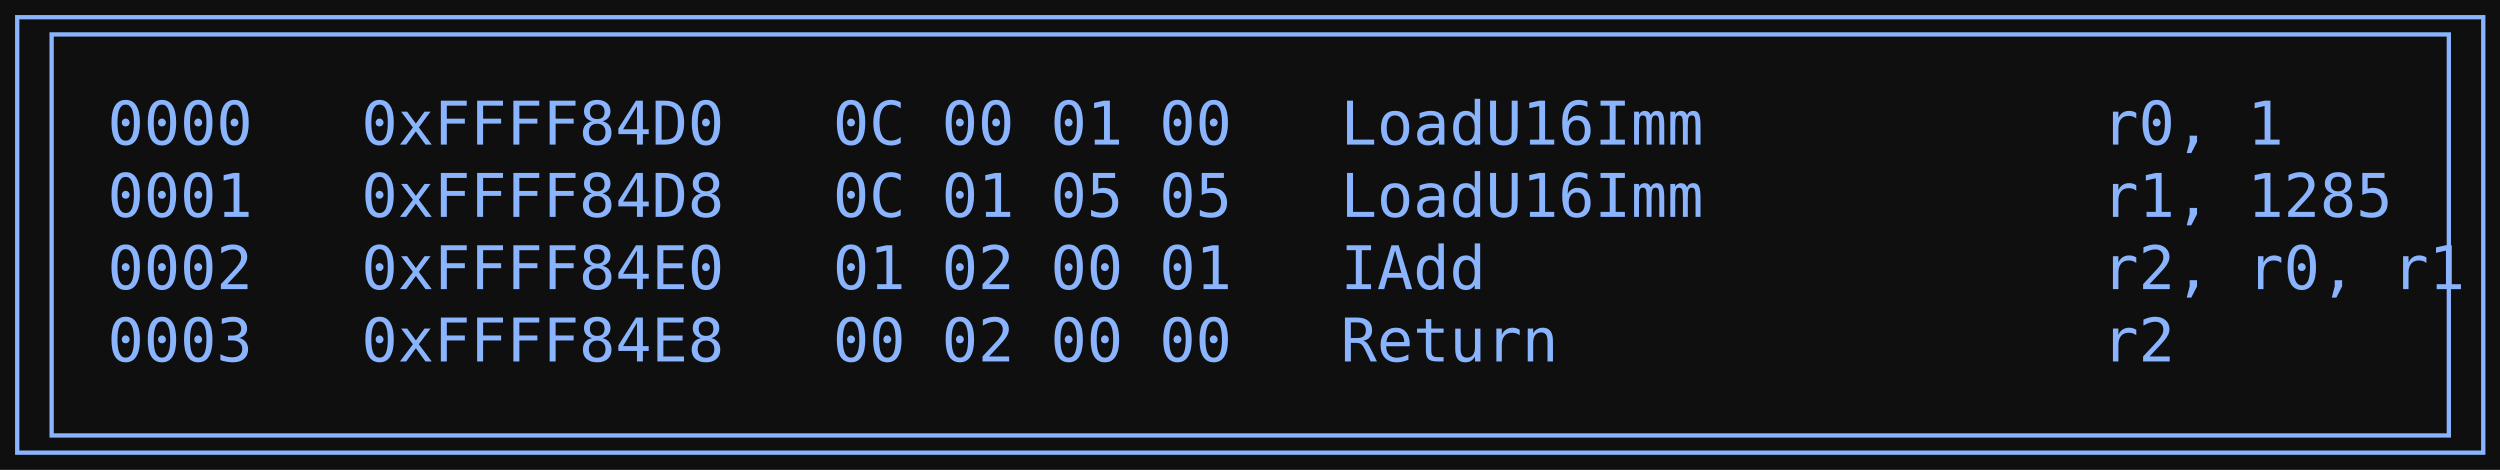
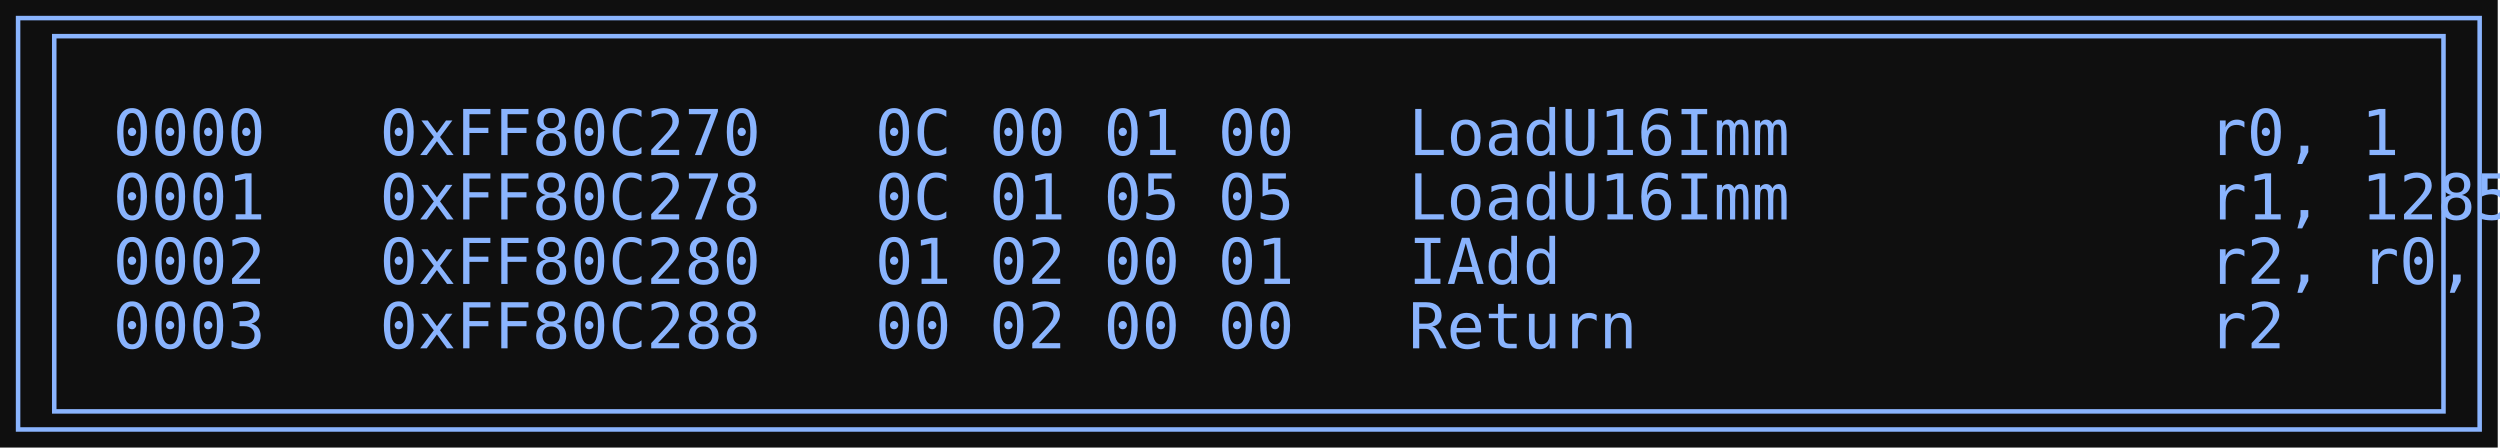
- <svg xmlns="http://www.w3.org/2000/svg" width="581pt" height="109pt" viewBox="0.00 0.00 581.00 109.00">
-   <g id="graph0" class="graph" transform="scale(1 1) rotate(0) translate(4 105.2)">
-     <polygon fill="#0f0f0f" stroke="none" points="-4,4 -4,-105.2 577.11,-105.2 577.11,4 -4,4" />
+ <svg xmlns="http://www.w3.org/2000/svg" width="553pt" height="99pt" viewBox="0.00 0.00 553.00 99.00">
+   <g id="graph0" class="graph" transform="scale(1 1) rotate(0) translate(4 95)">
+     <polygon fill="#0f0f0f" stroke="none" points="-4,4 -4,-95 548.5,-95 548.5,4 -4,4" />
    <g id="node1" class="node">
-       <polygon fill="none" stroke="#8ab4fe" points="573.11,-101.2 0,-101.2 0,0 573.11,0 573.11,-101.2" />
-       <polygon fill="none" stroke="#8ab4fe" points="8,-4 8,-97.2 565.11,-97.2 565.11,-4 8,-4" />
-       <text xml:space="preserve" text-anchor="start" x="21" y="-71.6" font-family="Consolas" font-size="14.00" fill="#8ab4fe">0000   0xFFFF84D0   0C 00 01 00   LoadU16Imm           r0, 1  </text>
-       <text xml:space="preserve" text-anchor="start" x="21" y="-54.8" font-family="Consolas" font-size="14.00" fill="#8ab4fe">0001   0xFFFF84D8   0C 01 05 05   LoadU16Imm           r1, 1285  </text>
-       <text xml:space="preserve" text-anchor="start" x="21" y="-38" font-family="Consolas" font-size="14.00" fill="#8ab4fe">0002   0xFFFF84E0   01 02 00 01   IAdd                 r2, r0, r1  </text>
-       <text xml:space="preserve" text-anchor="start" x="21" y="-21.2" font-family="Consolas" font-size="14.00" fill="#8ab4fe">0003   0xFFFF84E8   00 02 00 00   Return               r2  </text>
+       <polygon fill="none" stroke="#8ab4fe" points="544.5,-91 0,-91 0,0 544.5,0 544.5,-91" />
+       <polygon fill="none" stroke="#8ab4fe" points="8,-4 8,-87 536.5,-87 536.5,-4 8,-4" />
+       <text xml:space="preserve" text-anchor="start" x="21" y="-60.7" font-family="Consolas" font-size="14.00" fill="#8ab4fe">0000   0xFF80C270   0C 00 01 00   LoadU16Imm           r0, 1  </text>
+       <text xml:space="preserve" text-anchor="start" x="21" y="-46.45" font-family="Consolas" font-size="14.00" fill="#8ab4fe">0001   0xFF80C278   0C 01 05 05   LoadU16Imm           r1, 1285  </text>
+       <text xml:space="preserve" text-anchor="start" x="21" y="-32.2" font-family="Consolas" font-size="14.00" fill="#8ab4fe">0002   0xFF80C280   01 02 00 01   IAdd                 r2, r0, r1  </text>
+       <text xml:space="preserve" text-anchor="start" x="21" y="-17.95" font-family="Consolas" font-size="14.00" fill="#8ab4fe">0003   0xFF80C288   00 02 00 00   Return               r2  </text>
    </g>
  </g>
</svg>
